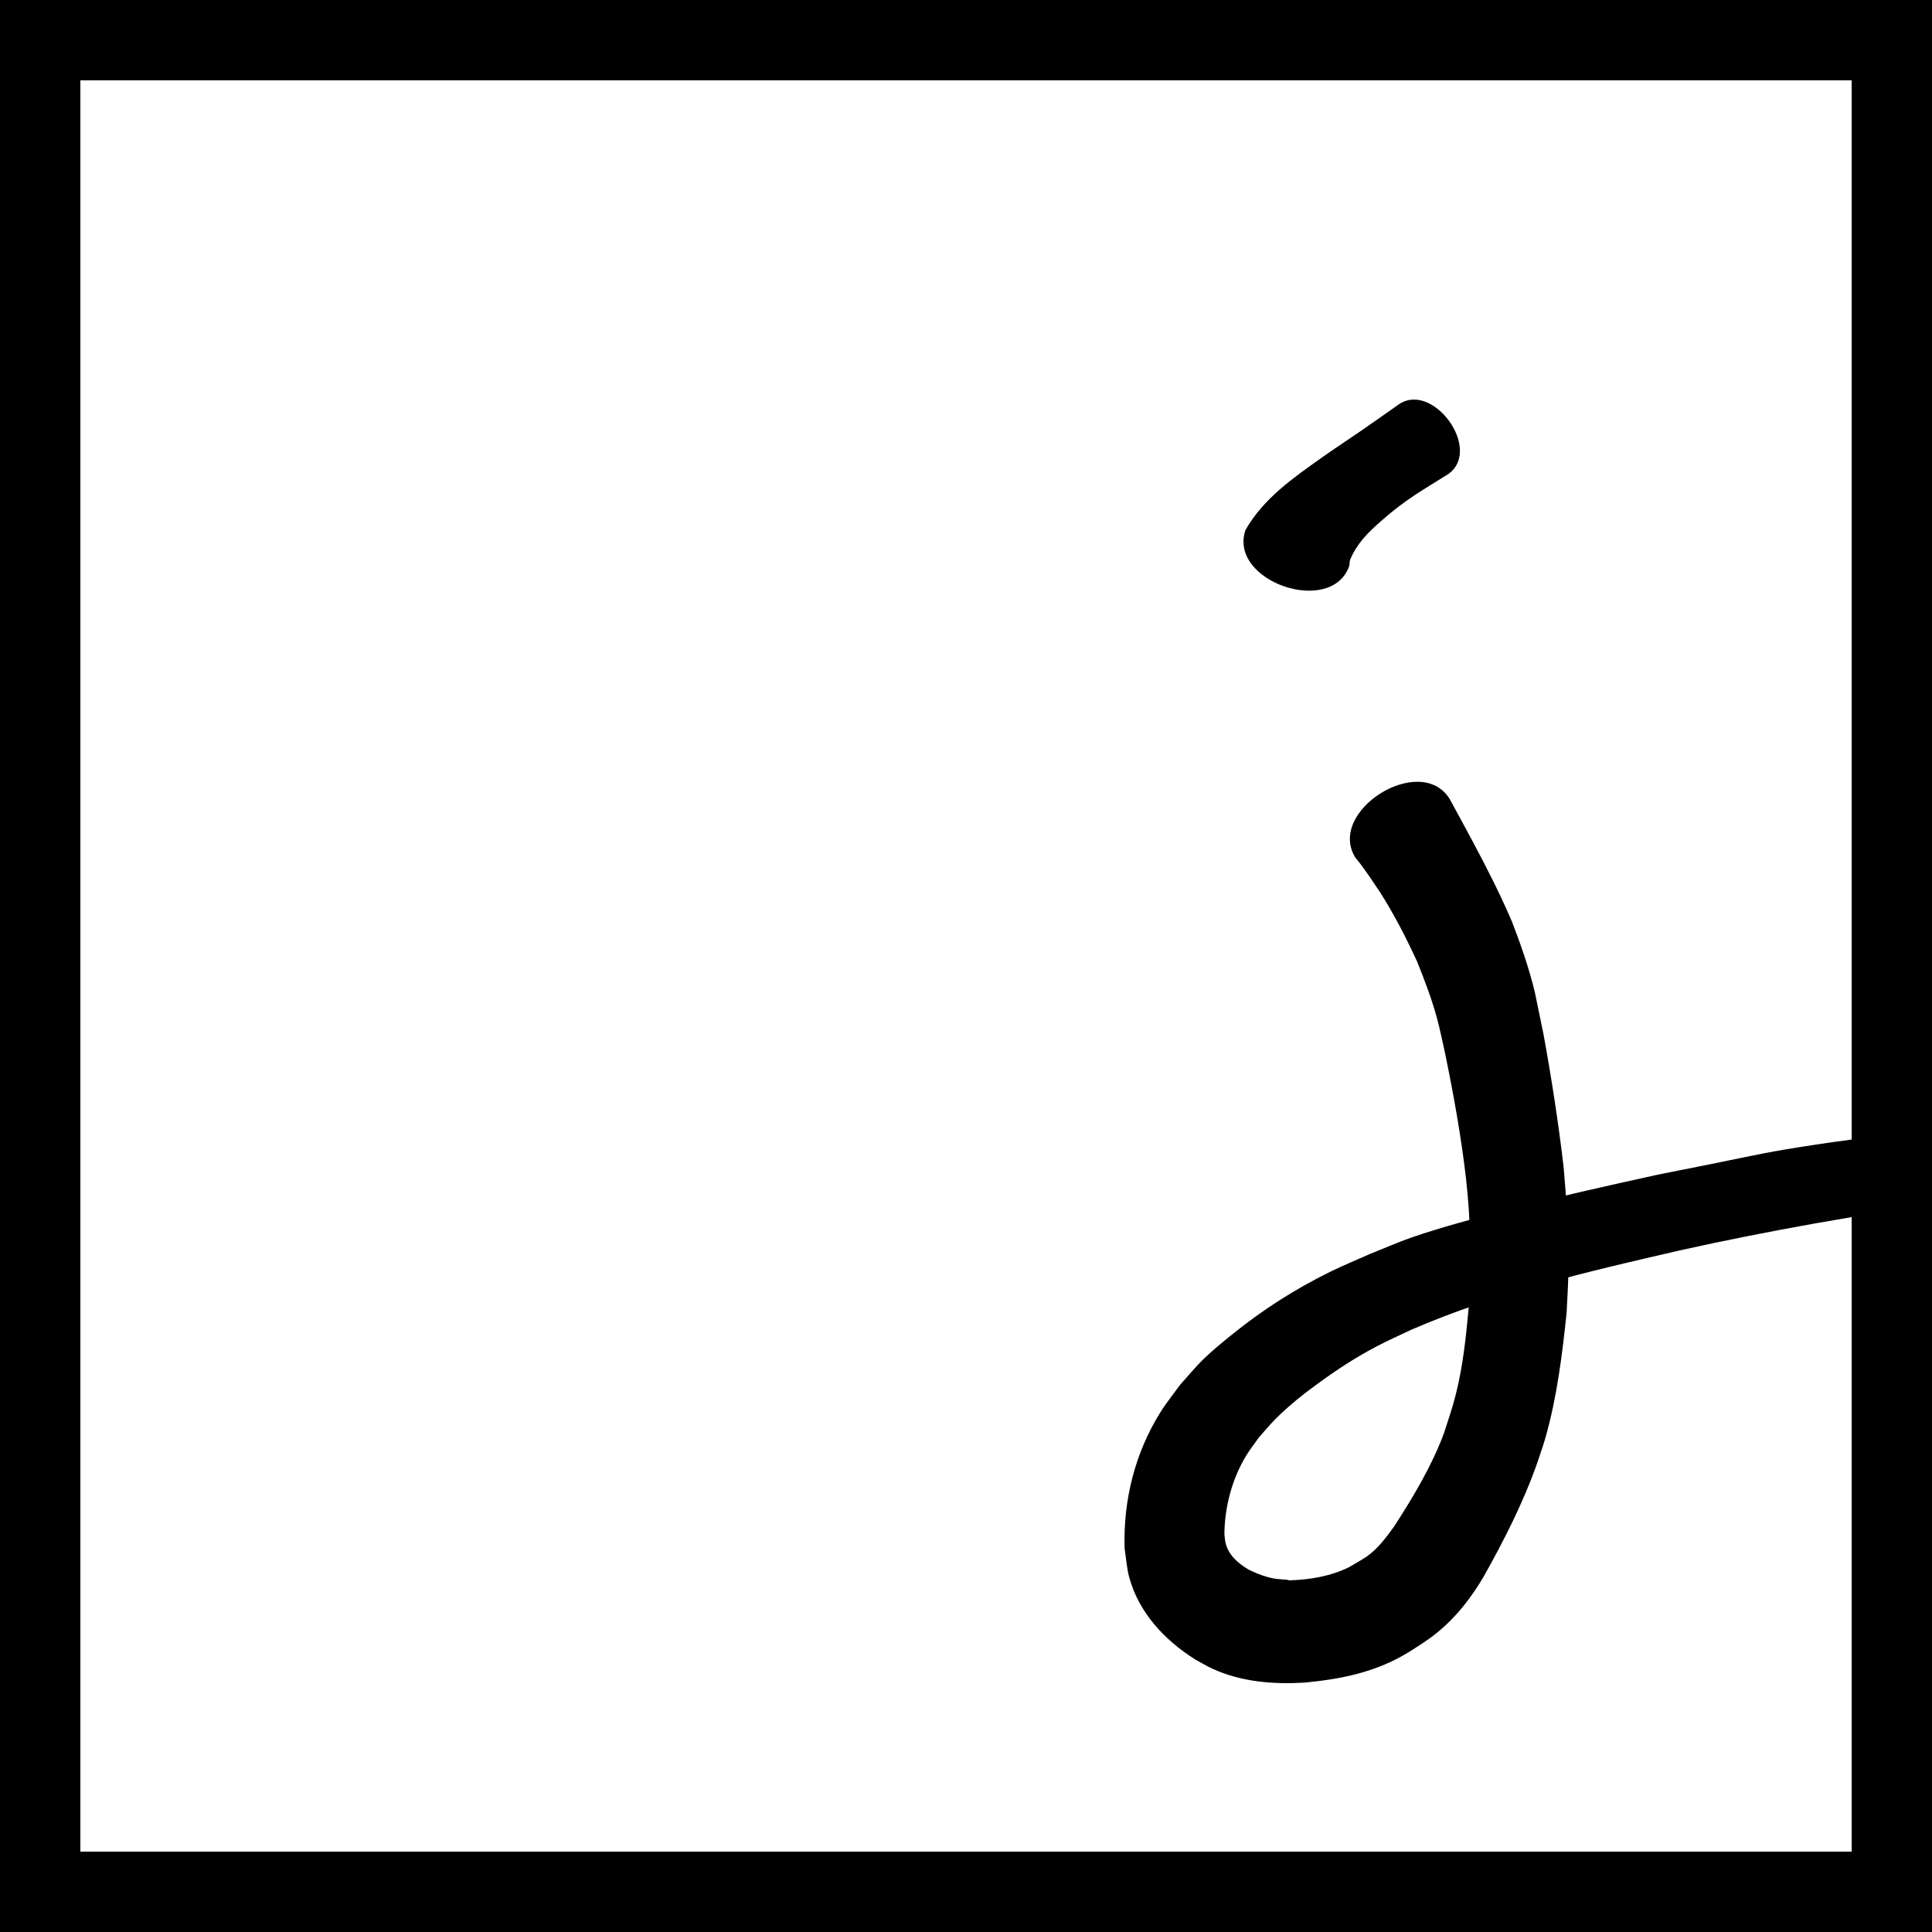
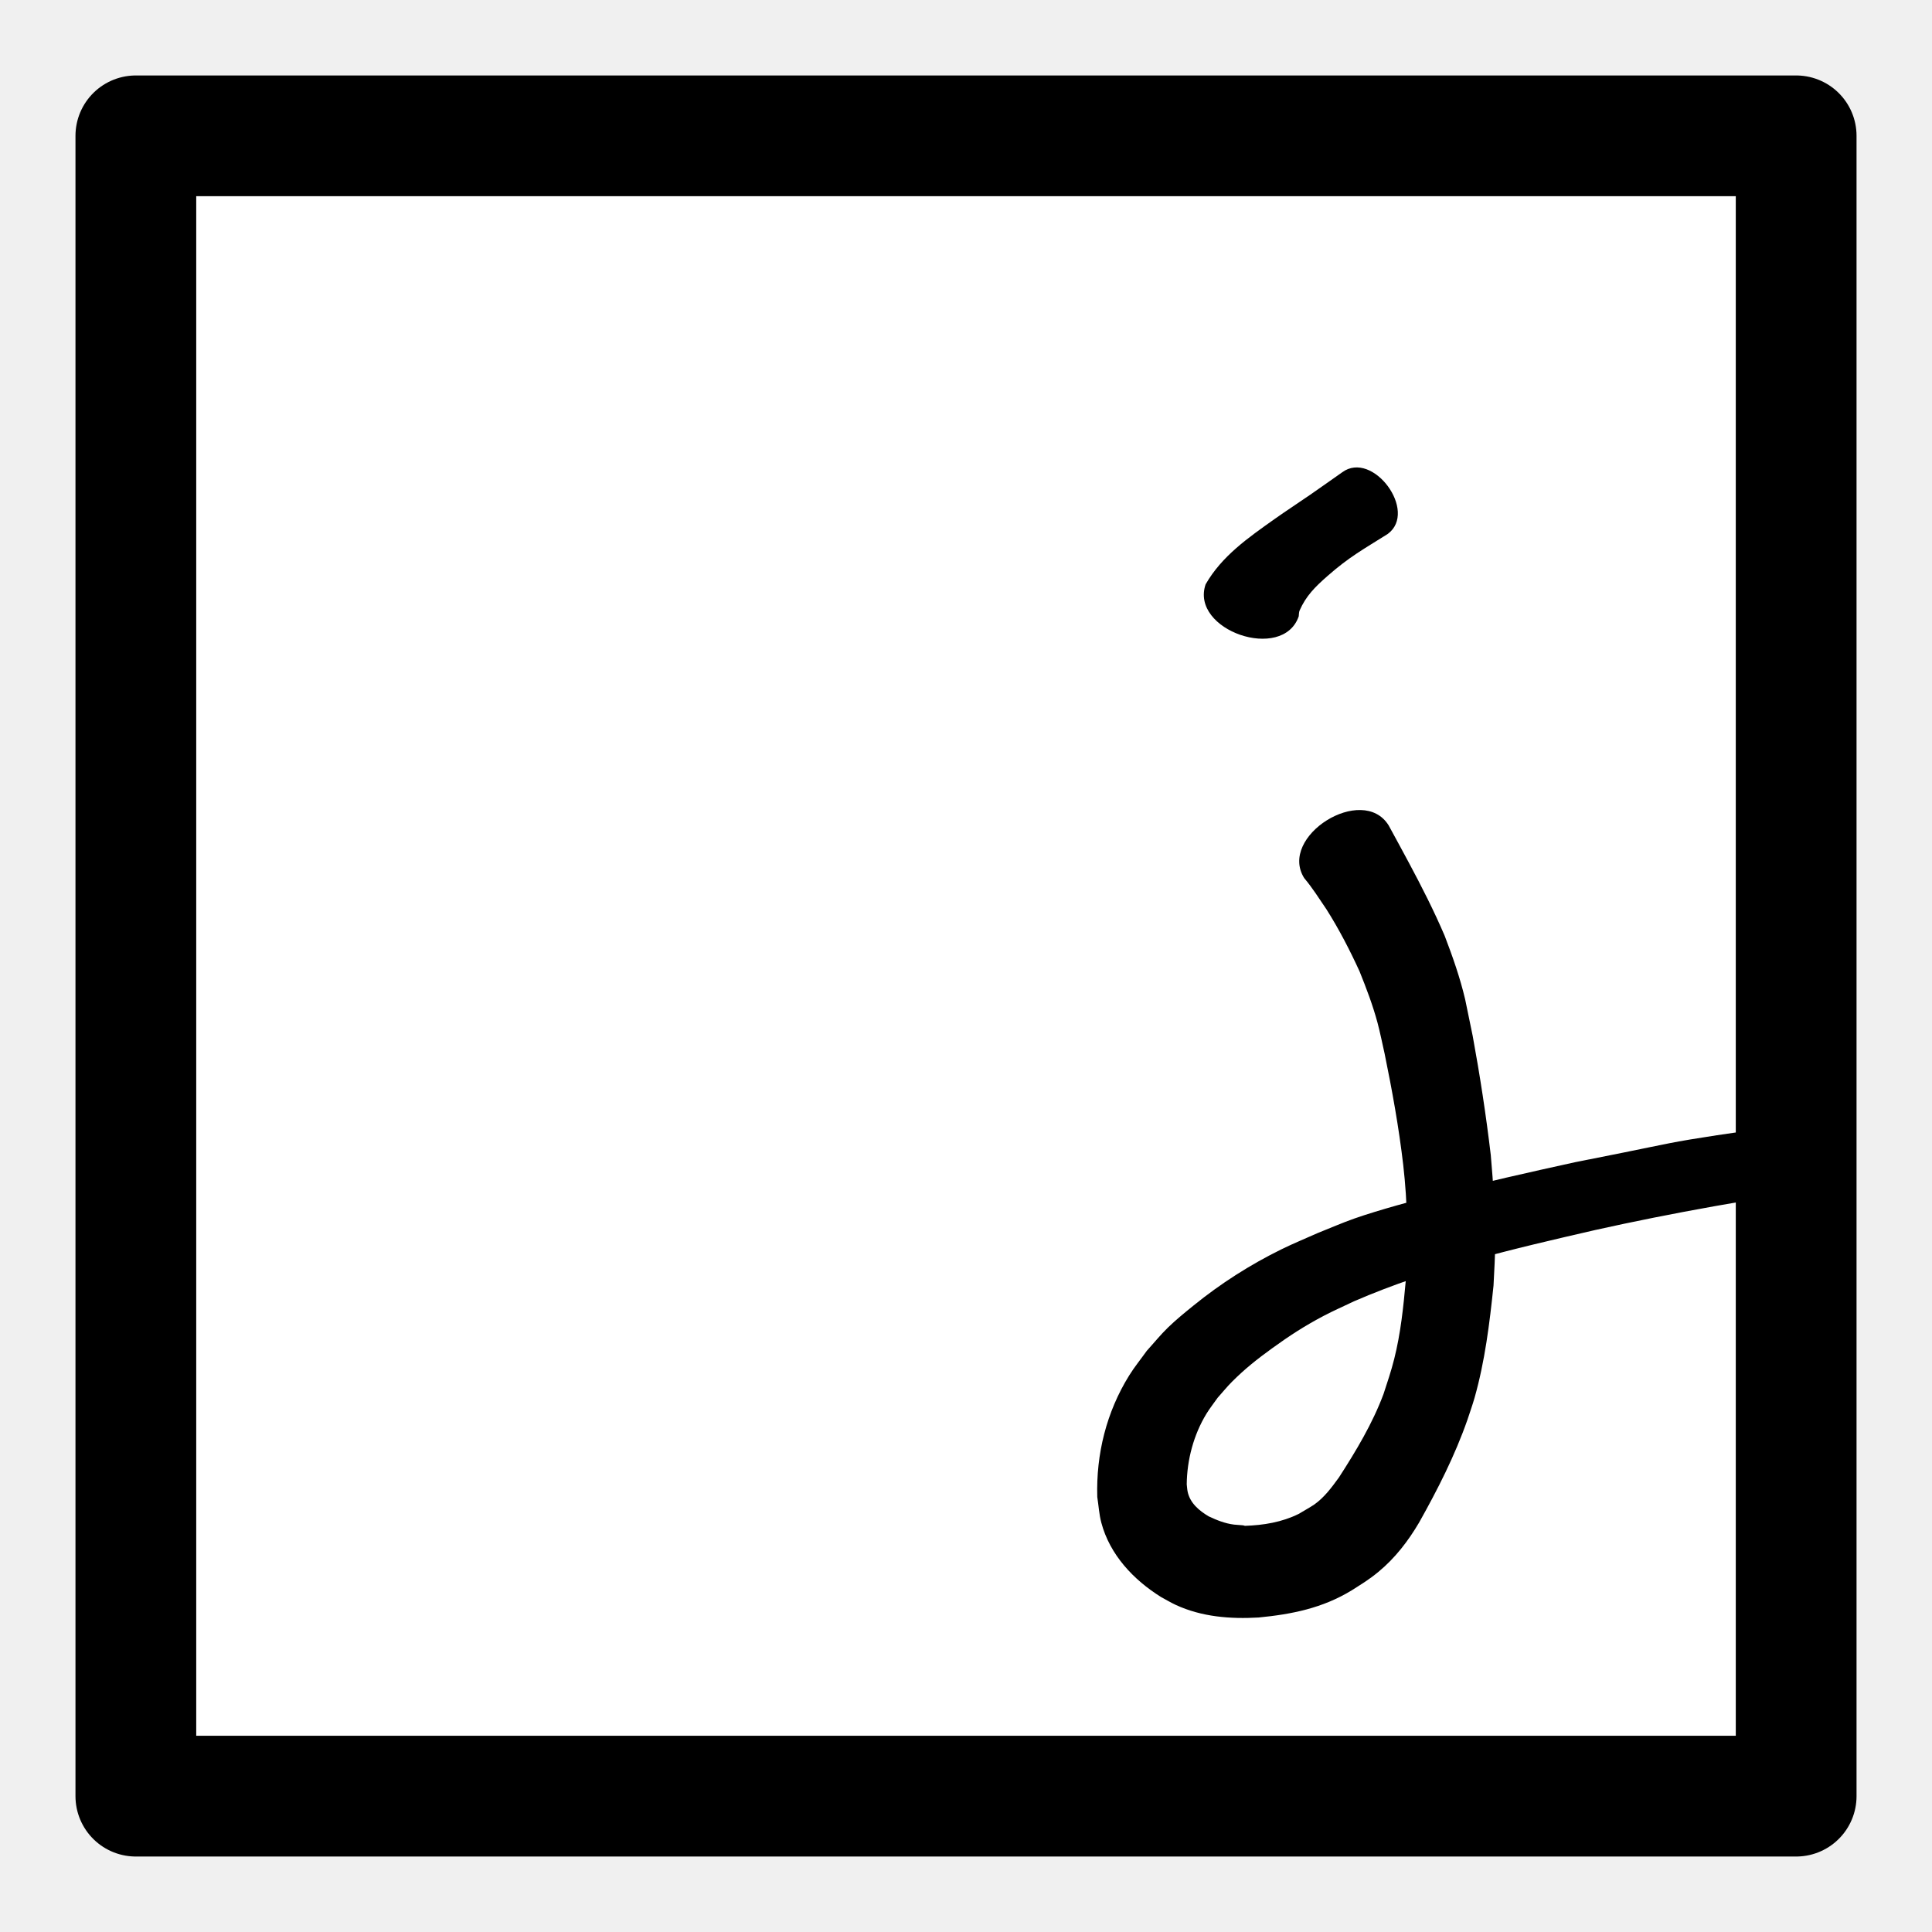
- <svg xmlns="http://www.w3.org/2000/svg" width="172.323" height="172.323" viewBox="0 0 172.323 172.323" id="svg2" version="1.1">
+ <svg xmlns="http://www.w3.org/2000/svg" width="128" height="128" viewBox="0 0 128 128" id="svg2" version="1.1">
  <defs id="defs4">
    <clipPath clipPathUnits="userSpaceOnUse" id="clipPath4425">
      <rect style="color:#000000;clip-rule:nonzero;display:inline;overflow:visible;visibility:visible;opacity:1;isolation:auto;mix-blend-mode:normal;color-interpolation:sRGB;color-interpolation-filters:linearRGB;solid-color:#000000;solid-opacity:1;fill:none;fill-opacity:1;fill-rule:nonzero;stroke:#000000;stroke-width:10;stroke-linecap:round;stroke-linejoin:round;stroke-miterlimit:4;stroke-dasharray:none;stroke-dashoffset:0;stroke-opacity:1;color-rendering:auto;image-rendering:auto;shape-rendering:auto;text-rendering:auto;enable-background:accumulate" id="rect4427" width="172.323" height="172.323" x="-758.309" y="481.617" />
    </clipPath>
  </defs>
-   <g id="layer1" transform="translate(758.3093,-481.6173)">
-     <rect style="color:#000000;clip-rule:nonzero;display:inline;overflow:visible;visibility:visible;opacity:1;isolation:auto;mix-blend-mode:normal;color-interpolation:sRGB;color-interpolation-filters:linearRGB;solid-color:#000000;solid-opacity:1;fill:#ffffff;fill-opacity:1;fill-rule:nonzero;stroke:#000000;stroke-width:14.333;stroke-linecap:round;stroke-linejoin:round;stroke-miterlimit:4;stroke-dasharray:none;stroke-dashoffset:0;stroke-opacity:1;color-rendering:auto;image-rendering:auto;shape-rendering:auto;text-rendering:auto;enable-background:accumulate" id="rect4394" width="172.323" height="172.323" x="-758.309" y="481.617" />
-     <path style="color:#000000;clip-rule:nonzero;display:inline;overflow:visible;visibility:visible;opacity:0.287;isolation:auto;mix-blend-mode:normal;color-interpolation:sRGB;color-interpolation-filters:linearRGB;solid-color:#000000;solid-opacity:1;fill:none;fill-opacity:1;fill-rule:nonzero;stroke:#000000;stroke-width:10;stroke-linecap:round;stroke-linejoin:round;stroke-miterlimit:4;stroke-dasharray:none;stroke-dashoffset:0;stroke-opacity:1;color-rendering:auto;image-rendering:auto;shape-rendering:auto;text-rendering:auto;enable-background:accumulate" d="m -417.121,520.563 c 0,0 2.423,6.865 3.23,13.729 0.808,6.865 1.615,40.38 -6.865,49.667 -8.48,9.287 -22.613,0.808 -12.518,-9.691 10.095,-10.499 9.691,-13.325 26.247,-17.767 16.556,-4.442 33.515,-6.057 33.515,-6.057" id="path4147" />
-     <path style="color:#000000;clip-rule:nonzero;display:inline;overflow:visible;visibility:visible;opacity:0.287;isolation:auto;mix-blend-mode:normal;color-interpolation:sRGB;color-interpolation-filters:linearRGB;solid-color:#000000;solid-opacity:1;fill:none;fill-opacity:1;fill-rule:nonzero;stroke:#000000;stroke-width:10;stroke-linecap:round;stroke-linejoin:round;stroke-miterlimit:4;stroke-dasharray:none;stroke-dashoffset:0;stroke-opacity:1;color-rendering:auto;image-rendering:auto;shape-rendering:auto;text-rendering:auto;enable-background:accumulate" d="m -421.967,494.316 c 0,-4.846 12.518,-9.691 12.518,-9.691" id="path4149" />
-     <path style="color:#000000;clip-rule:nonzero;display:inline;overflow:visible;visibility:visible;opacity:1;isolation:auto;mix-blend-mode:normal;color-interpolation:sRGB;color-interpolation-filters:linearRGB;solid-color:#000000;solid-opacity:1;fill:none;fill-opacity:1;fill-rule:nonzero;stroke:none;stroke-width:10;stroke-linecap:round;stroke-linejoin:round;stroke-miterlimit:4;stroke-dasharray:none;stroke-dashoffset:0;stroke-opacity:1;color-rendering:auto;image-rendering:auto;shape-rendering:auto;text-rendering:auto;enable-background:accumulate" id="path4169" d="m -361.753,480.585 c 7.222,3.563 6.674,3.177 14.105,7.368 3.458,1.95 7.983,4.465 11.185,7.034 2.649,2.126 3.445,3.437 5.486,6.043 0.798,1.037 3.343,4.384 4.229,5.385 0.817,0.923 1.759,1.731 2.573,2.657 1.256,1.43 4.727,5.951 5.687,7.32 1.156,1.65 2.216,3.365 3.324,5.048 2.705,5.269 4.308,7.542 5.497,13.57 1.144,5.795 0.647,9.619 0.323,15.384 -0.409,7.273 -0.191,4.613 -0.974,11.223 -0.102,1.41 0.025,2.855 -0.306,4.23 -1.292,5.368 -6.361,9.363 -10.286,12.845 0,0 -2.115,-2.524 -2.115,-2.524 l 0,0 c 2.186,-1.724 3.8,-2.879 5.746,-4.918 0.796,-0.834 1.643,-1.66 2.2,-2.67 0.985,-1.785 1.391,-5.455 1.692,-7.263 0.13,-1.693 0.202,-3.391 0.39,-5.079 0.222,-1.985 0.699,-3.941 0.84,-5.934 0.341,-4.835 0.058,-9.631 -0.744,-14.41 -0.398,-2.371 -0.817,-4.762 -1.615,-7.03 -0.725,-2.063 -1.949,-3.915 -2.923,-5.872 -1.126,-1.59 -2.202,-3.217 -3.379,-4.77 -3.971,-5.24 -1.976,-2.257 -6.002,-6.811 -0.845,-0.955 -1.6,-1.986 -2.408,-2.972 -3.525,-4.299 -0.943,-1.013 -4.301,-5.378 -1.647,-2.031 -2.797,-3.656 -4.857,-5.33 -3.427,-2.785 -6.942,-4.629 -10.875,-6.706 -4.31,-2.276 -9.702,-4.839 -14.138,-6.983 0,0 1.647,-3.459 1.647,-3.459 z" />
-     <g id="g4429" clip-path="url(#clipPath4425)">
-       <path d="m -629.017,552.863 c 0.672,1.249 1.366,2.485 2.027,3.74 1.273,2.378 2.496,4.78 3.556,7.26 0.792,2.068 1.529,4.167 2.038,6.326 0.034,0.143 0.703,3.409 0.752,3.648 0.721,3.927 1.327,7.873 1.797,11.837 0.241,2.857 0.469,5.728 0.447,8.598 -0.011,1.452 -0.101,2.952 -0.174,4.402 -0.39,3.748 -0.854,7.525 -1.886,11.161 -0.209,0.736 -0.472,1.455 -0.708,2.183 -1.246,3.564 -2.963,6.938 -4.808,10.224 -1.086,1.846 -2.394,3.549 -4.054,4.916 -0.975,0.803 -1.629,1.18 -2.669,1.845 -2.888,1.76 -5.936,2.374 -9.25,2.694 -2.802,0.163 -5.659,-0.058 -8.24,-1.252 -0.501,-0.232 -0.975,-0.521 -1.462,-0.781 -2.744,-1.712 -5.102,-4.204 -5.951,-7.411 -0.22,-0.831 -0.267,-1.698 -0.4,-2.548 -0.126,-4.263 0.914,-8.455 3.175,-12.094 0.532,-0.856 1.172,-1.639 1.758,-2.459 0.702,-0.77 1.357,-1.586 2.105,-2.311 0.801,-0.776 1.669,-1.481 2.535,-2.183 2.71,-2.198 5.631,-4.064 8.764,-5.604 1.178,-0.579 2.395,-1.074 3.593,-1.611 1.223,-0.484 2.427,-1.016 3.668,-1.451 2.411,-0.845 5.93,-1.792 8.387,-2.426 4.499,-1.162 9.03,-2.18 13.568,-3.175 1.589,-0.317 3.179,-0.631 4.768,-0.95 4.408,-0.887 4.862,-1.05 9.317,-1.729 4.525,-0.69 9.072,-1.148 13.628,-1.575 5.45,-0.289 2.727,-0.336 8.15,-0.422 21.952,-0.348 23.85,2.713 -10.039,7.184 -7.581,1 -16.369,2.578 -23.822,4.24 -8.132,1.871 -16.319,3.757 -24.003,7.092 -1.013,0.486 -2.045,0.935 -3.039,1.459 -1.907,1.006 -3.386,1.968 -5.124,3.226 -1.458,1.056 -2.693,2.029 -3.962,3.3 -0.512,0.512 -0.967,1.077 -1.45,1.616 -0.372,0.53 -0.777,1.039 -1.115,1.591 -1.271,2.08 -1.937,4.593 -1.96,7.021 0.03,0.246 0.04,0.495 0.091,0.737 0.237,1.129 1.141,1.884 2.083,2.447 0.809,0.382 1.632,0.713 2.527,0.824 0.293,0.037 0.59,0.038 0.884,0.071 0.071,0.008 0.139,0.035 0.209,0.053 1.85,-0.062 3.67,-0.359 5.345,-1.187 0.204,-0.12 1.279,-0.743 1.538,-0.924 1.018,-0.712 1.75,-1.721 2.473,-2.712 1.7,-2.638 3.33,-5.344 4.432,-8.296 0.395,-1.217 0.752,-2.248 1.064,-3.491 0.64,-2.544 0.912,-5.156 1.147,-7.763 0.252,-3.851 0.187,-7.713 -0.252,-11.552 -0.433,-3.709 -1.098,-7.388 -1.848,-11.044 -0.168,-0.764 -0.494,-2.294 -0.708,-3.088 -0.471,-1.751 -1.117,-3.448 -1.794,-5.127 -0.968,-2.113 -2.041,-4.193 -3.285,-6.157 -0.719,-1.054 -1.397,-2.142 -2.221,-3.119 -2.598,-4.157 5.8,-9.406 8.399,-5.249 z" id="path4225-5" style="color:#000000;clip-rule:nonzero;display:inline;overflow:visible;visibility:visible;opacity:1;isolation:auto;mix-blend-mode:normal;color-interpolation:sRGB;color-interpolation-filters:linearRGB;solid-color:#000000;solid-opacity:1;fill:#000000;fill-opacity:1;fill-rule:nonzero;stroke:none;stroke-width:10;stroke-linecap:round;stroke-linejoin:round;stroke-miterlimit:4;stroke-dasharray:none;stroke-dashoffset:0;stroke-opacity:1;color-rendering:auto;image-rendering:auto;shape-rendering:auto;text-rendering:auto;enable-background:accumulate" />
+   <g id="layer1" transform="translate(762.3093,-485.6173)">
+     <rect style="color:#000000;clip-rule:nonzero;display:inline;overflow:visible;visibility:visible;opacity:1;isolation:auto;mix-blend-mode:normal;color-interpolation:sRGB;color-interpolation-filters:linearRGB;solid-color:#000000;solid-opacity:1;fill:#ffffff;fill-opacity:1;fill-rule:nonzero;stroke:#000000;stroke-width:8;stroke-linecap:round;stroke-linejoin:round;stroke-miterlimit:4;stroke-dasharray:none;stroke-dashoffset:0;stroke-opacity:1;color-rendering:auto;image-rendering:auto;shape-rendering:auto;text-rendering:auto;enable-background:accumulate" id="rect4394" width="110" height="110" x="-753.309" y="494.617" />
+     <path style="color:#000000;clip-rule:nonzero;display:inline;overflow:visible;visibility:visible;opacity:0.287;isolation:auto;mix-blend-mode:normal;color-interpolation:sRGB;color-interpolation-filters:linearRGB;solid-color:#000000;solid-opacity:1;fill:none;fill-opacity:1;fill-rule:nonzero;stroke:#000000;stroke-width:10;stroke-linecap:round;stroke-linejoin:round;stroke-miterlimit:4;stroke-dasharray:none;stroke-dashoffset:0;stroke-opacity:1;color-rendering:auto;image-rendering:auto;shape-rendering:auto;text-rendering:auto;enable-background:accumulate" d="m -569.889,498.871 c 0,0 1.613,4.571 2.151,9.141 0.538,4.571 1.075,26.885 -4.571,33.069 -5.646,6.184 -15.056,0.538 -8.335,-6.453 6.721,-6.99 6.453,-8.872 17.476,-11.83 11.023,-2.957 22.315,-4.033 22.315,-4.033" id="path4147" />
+     <path style="color:#000000;clip-rule:nonzero;display:inline;overflow:visible;visibility:visible;opacity:0.287;isolation:auto;mix-blend-mode:normal;color-interpolation:sRGB;color-interpolation-filters:linearRGB;solid-color:#000000;solid-opacity:1;fill:none;fill-opacity:1;fill-rule:nonzero;stroke:#000000;stroke-width:10;stroke-linecap:round;stroke-linejoin:round;stroke-miterlimit:4;stroke-dasharray:none;stroke-dashoffset:0;stroke-opacity:1;color-rendering:auto;image-rendering:auto;shape-rendering:auto;text-rendering:auto;enable-background:accumulate" d="m -573.115,481.396 c 0,-3.226 8.335,-6.453 8.335,-6.453" id="path4149" />
+     <path style="color:#000000;clip-rule:nonzero;display:inline;overflow:visible;visibility:visible;opacity:1;isolation:auto;mix-blend-mode:normal;color-interpolation:sRGB;color-interpolation-filters:linearRGB;solid-color:#000000;solid-opacity:1;fill:none;fill-opacity:1;fill-rule:nonzero;stroke:none;stroke-width:10;stroke-linecap:round;stroke-linejoin:round;stroke-miterlimit:4;stroke-dasharray:none;stroke-dashoffset:0;stroke-opacity:1;color-rendering:auto;image-rendering:auto;shape-rendering:auto;text-rendering:auto;enable-background:accumulate" id="path4169" d="m -533.023,472.254 c 4.808,2.373 4.444,2.115 9.391,4.906 2.303,1.299 5.315,2.973 7.447,4.683 1.764,1.415 2.294,2.289 3.653,4.024 0.531,0.691 2.226,2.919 2.816,3.585 0.544,0.615 1.171,1.153 1.713,1.769 0.836,0.952 3.147,3.962 3.786,4.874 0.77,1.099 1.475,2.241 2.213,3.361 1.801,3.508 2.868,5.022 3.66,9.035 0.762,3.858 0.431,6.405 0.215,10.243 -0.272,4.843 -0.127,3.071 -0.648,7.472 -0.068,0.939 0.017,1.901 -0.204,2.816 -0.86,3.574 -4.236,6.234 -6.849,8.553 0,0 -1.408,-1.68 -1.408,-1.68 l 0,0 c 1.455,-1.148 2.53,-1.917 3.826,-3.275 0.53,-0.555 1.094,-1.105 1.465,-1.778 0.656,-1.188 0.926,-3.632 1.127,-4.836 0.087,-1.127 0.134,-2.258 0.26,-3.382 0.148,-1.322 0.466,-2.624 0.559,-3.951 0.227,-3.219 0.038,-6.413 -0.496,-9.594 -0.265,-1.579 -0.544,-3.171 -1.075,-4.681 -0.483,-1.373 -1.298,-2.607 -1.946,-3.91 -0.75,-1.059 -1.466,-2.142 -2.25,-3.176 -2.644,-3.489 -1.315,-1.503 -3.996,-4.535 -0.562,-0.636 -1.065,-1.322 -1.603,-1.979 -2.347,-2.863 -0.628,-0.674 -2.864,-3.581 -1.097,-1.352 -1.862,-2.434 -3.234,-3.549 -2.282,-1.854 -4.622,-3.082 -7.241,-4.465 -2.87,-1.515 -6.46,-3.222 -9.413,-4.649 0,0 1.097,-2.303 1.097,-2.303 z" />
+     <g id="g4153">
+       <g transform="matrix(0.6658183,0,0,0.6658183,-251.5022,172.1855)" clip-path="url(#clipPath4425)" id="g4429">
+         <path style="color:#000000;clip-rule:nonzero;display:inline;overflow:visible;visibility:visible;opacity:1;isolation:auto;mix-blend-mode:normal;color-interpolation:sRGB;color-interpolation-filters:linearRGB;solid-color:#000000;solid-opacity:1;fill:#000000;fill-opacity:1;fill-rule:nonzero;stroke:none;stroke-width:10;stroke-linecap:round;stroke-linejoin:round;stroke-miterlimit:4;stroke-dasharray:none;stroke-dashoffset:0;stroke-opacity:1;color-rendering:auto;image-rendering:auto;shape-rendering:auto;text-rendering:auto;enable-background:accumulate" id="path4225-5" d="m -629.017,552.863 c 0.672,1.249 1.366,2.485 2.027,3.74 1.273,2.378 2.496,4.78 3.556,7.26 0.792,2.068 1.529,4.167 2.038,6.326 0.034,0.143 0.703,3.409 0.752,3.648 0.721,3.927 1.327,7.873 1.797,11.837 0.241,2.857 0.469,5.728 0.447,8.598 -0.011,1.452 -0.101,2.952 -0.174,4.402 -0.39,3.748 -0.854,7.525 -1.886,11.161 -0.209,0.736 -0.472,1.455 -0.708,2.183 -1.246,3.564 -2.963,6.938 -4.808,10.224 -1.086,1.846 -2.394,3.549 -4.054,4.916 -0.975,0.803 -1.629,1.18 -2.669,1.845 -2.888,1.76 -5.936,2.374 -9.25,2.694 -2.802,0.163 -5.659,-0.058 -8.24,-1.252 -0.501,-0.232 -0.975,-0.521 -1.462,-0.781 -2.744,-1.712 -5.102,-4.204 -5.951,-7.411 -0.22,-0.831 -0.267,-1.698 -0.4,-2.548 -0.126,-4.263 0.914,-8.455 3.175,-12.094 0.532,-0.856 1.172,-1.639 1.758,-2.459 0.702,-0.77 1.357,-1.586 2.105,-2.311 0.801,-0.776 1.669,-1.481 2.535,-2.183 2.71,-2.198 5.631,-4.064 8.764,-5.604 1.178,-0.579 2.395,-1.074 3.593,-1.611 1.223,-0.484 2.427,-1.016 3.668,-1.451 2.411,-0.845 5.93,-1.792 8.387,-2.426 4.499,-1.162 9.03,-2.18 13.568,-3.175 1.589,-0.317 3.179,-0.631 4.768,-0.95 4.408,-0.887 4.862,-1.05 9.317,-1.729 4.525,-0.69 9.072,-1.148 13.628,-1.575 5.45,-0.289 2.727,-0.336 8.15,-0.422 21.952,-0.348 23.85,2.713 -10.039,7.184 -7.581,1 -16.369,2.578 -23.822,4.24 -8.132,1.871 -16.319,3.757 -24.003,7.092 -1.013,0.486 -2.045,0.935 -3.039,1.459 -1.907,1.006 -3.386,1.968 -5.124,3.226 -1.458,1.056 -2.693,2.029 -3.962,3.3 -0.512,0.512 -0.967,1.077 -1.45,1.616 -0.372,0.53 -0.777,1.039 -1.115,1.591 -1.271,2.08 -1.937,4.593 -1.96,7.021 0.03,0.246 0.04,0.495 0.091,0.737 0.237,1.129 1.141,1.884 2.083,2.447 0.809,0.382 1.632,0.713 2.527,0.824 0.293,0.037 0.59,0.038 0.884,0.071 0.071,0.008 0.139,0.035 0.209,0.053 1.85,-0.062 3.67,-0.359 5.345,-1.187 0.204,-0.12 1.279,-0.743 1.538,-0.924 1.018,-0.712 1.75,-1.721 2.473,-2.712 1.7,-2.638 3.33,-5.344 4.432,-8.296 0.395,-1.217 0.752,-2.248 1.064,-3.491 0.64,-2.544 0.912,-5.156 1.147,-7.763 0.252,-3.851 0.187,-7.713 -0.252,-11.552 -0.433,-3.709 -1.098,-7.388 -1.848,-11.044 -0.168,-0.764 -0.494,-2.294 -0.708,-3.088 -0.471,-1.751 -1.117,-3.448 -1.794,-5.127 -0.968,-2.113 -2.041,-4.193 -3.285,-6.157 -0.719,-1.054 -1.397,-2.142 -2.221,-3.119 -2.598,-4.157 5.8,-9.406 8.399,-5.249 z" />
+       </g>
+       <path d="m -682.432,524.327 c 1.077,-1.879 2.834,-3.092 4.561,-4.318 0.78,-0.553 1.583,-1.072 2.369,-1.616 0.709,-0.49 1.411,-0.99 2.116,-1.484 2.021,-1.495 5.041,2.588 3.02,4.083 l 0,0 c -1.625,1.023 -2.549,1.516 -4.004,2.796 -0.821,0.722 -1.413,1.313 -1.837,2.275 -0.052,0.119 -0.039,0.257 -0.058,0.386 -1.05,3.053 -7.218,0.931 -6.168,-2.122 z" id="path4245-3" style="color:#000000;clip-rule:nonzero;display:inline;overflow:visible;visibility:visible;opacity:1;isolation:auto;mix-blend-mode:normal;color-interpolation:sRGB;color-interpolation-filters:linearRGB;solid-color:#000000;solid-opacity:1;fill:#000000;fill-opacity:1;fill-rule:nonzero;stroke:none;stroke-width:10;stroke-linecap:round;stroke-linejoin:round;stroke-miterlimit:4;stroke-dasharray:none;stroke-dashoffset:0;stroke-opacity:1;color-rendering:auto;image-rendering:auto;shape-rendering:auto;text-rendering:auto;enable-background:accumulate" />
    </g>
-     <path style="color:#000000;clip-rule:nonzero;display:inline;overflow:visible;visibility:visible;opacity:1;isolation:auto;mix-blend-mode:normal;color-interpolation:sRGB;color-interpolation-filters:linearRGB;solid-color:#000000;solid-opacity:1;fill:#000000;fill-opacity:1;fill-rule:nonzero;stroke:none;stroke-width:10;stroke-linecap:round;stroke-linejoin:round;stroke-miterlimit:4;stroke-dasharray:none;stroke-dashoffset:0;stroke-opacity:1;color-rendering:auto;image-rendering:auto;shape-rendering:auto;text-rendering:auto;enable-background:accumulate" id="path4245-3" d="m -647.218,528.885 c 1.617,-2.823 4.256,-4.645 6.851,-6.485 1.171,-0.831 2.377,-1.611 3.558,-2.427 1.065,-0.736 2.119,-1.486 3.179,-2.229 3.035,-2.245 7.571,3.887 4.536,6.132 l 0,0 c -2.441,1.537 -3.829,2.277 -6.014,4.2 -1.233,1.085 -2.123,1.972 -2.759,3.416 -0.079,0.179 -0.058,0.386 -0.087,0.58 -1.577,4.585 -10.842,1.399 -9.264,-3.187 z" />
-     <path style="color:#000000;clip-rule:nonzero;display:inline;overflow:visible;visibility:visible;opacity:1;isolation:auto;mix-blend-mode:normal;color-interpolation:sRGB;color-interpolation-filters:linearRGB;solid-color:#000000;solid-opacity:1;fill:#000000;fill-opacity:1;fill-rule:nonzero;stroke:none;stroke-width:10;stroke-linecap:round;stroke-linejoin:round;stroke-miterlimit:4;stroke-dasharray:none;stroke-dashoffset:0;stroke-opacity:1;color-rendering:auto;image-rendering:auto;shape-rendering:auto;text-rendering:auto;enable-background:accumulate" id="path4343" d="m -412.438,522.514 c -0.013,0.054 -0.041,0.108 -0.039,0.163 0.034,0.812 0.134,1.619 0.189,2.429 0.101,1.482 0.167,2.966 0.245,4.449 0.135,3.596 0.29,7.19 0.458,10.784 0.245,4.377 0.466,8.756 0.657,13.136 0.229,4.134 0.33,8.275 0.374,12.415 -0.037,2.638 0.066,5.279 0.005,7.917 -0.031,1.325 -0.108,2.493 -0.184,3.813 -0.261,2.795 -0.779,5.584 -1.828,8.198 -0.187,0.465 -0.409,0.914 -0.614,1.371 -0.791,1.582 -1.794,3.212 -2.993,4.524 -0.256,0.28 -0.537,0.534 -0.806,0.802 -2.078,1.813 -4.707,2.282 -7.361,2.521 -2.757,0.143 -5.563,-0.257 -8.012,-1.598 -0.517,-0.283 -0.995,-0.634 -1.493,-0.95 -2.041,-1.488 -3.772,-3.426 -4.942,-5.675 -0.238,-0.457 -0.428,-0.938 -0.642,-1.407 -0.59,-1.739 -1.092,-3.554 -1.179,-5.4 -0.053,-1.121 0.022,-1.507 0.126,-2.609 0.399,-2.99 1.818,-5.199 3.608,-7.541 2.133,-2.47 4.701,-4.566 7.435,-6.342 0.633,-0.411 1.289,-0.787 1.934,-1.18 4.709,-2.687 9.715,-4.831 14.743,-6.844 5.231,-2.091 10.464,-4.217 15.86,-5.857 1.311,-0.398 2.637,-0.748 3.955,-1.121 7.224,-2.073 14.446,-4.187 21.76,-5.929 1.635,-0.39 3.279,-0.743 4.919,-1.114 4.618,-0.929 9.231,-1.861 13.823,-2.911 3.548,-0.873 5.31,6.295 1.763,7.167 l 0,0 c -1.361,0.16 -2.727,0.282 -4.083,0.479 -3.886,0.566 -5.637,0.998 -9.504,1.809 -4.668,1.122 -4.748,1.094 -9.339,2.387 -1.919,0.541 -6.786,1.99 -8.724,2.6 -1.382,0.435 -2.75,0.914 -4.132,1.347 -1.268,0.397 -2.546,0.763 -3.819,1.145 -6.383,2.165 -12.693,4.544 -18.843,7.311 -4.518,2.049 -9.154,3.917 -13.315,6.656 -2.038,1.37 -4.426,2.964 -6.118,4.755 -0.254,0.269 -0.474,0.568 -0.71,0.852 -0.722,1.057 -1.492,2.146 -1.753,3.421 -0.226,1.109 -0.107,2.223 0.256,3.296 0.501,1.231 1.255,2.324 2.355,3.095 0.481,0.317 0.956,0.524 1.519,0.665 0.185,0.046 0.383,0.041 0.562,0.109 0.05,0.019 -0.205,0.039 -0.152,0.045 0.235,0.027 0.473,0.012 0.709,0.018 0.054,-0.003 1.058,-0.056 1.22,-0.083 0.189,-0.032 0.371,-0.102 0.56,-0.137 0.062,-0.011 0.136,-0.033 0.19,1.3e-4 0.234,0.143 -0.284,0.098 0.077,0.107 0.623,-0.205 1.685,-1.802 2.091,-2.338 1.166,-2.01 1.626,-4.047 1.97,-6.334 0.401,-3.645 0.368,-7.309 0.31,-10.972 -0.023,-4.034 -0.039,-8.069 -0.197,-12.101 -0.216,-4.331 -0.354,-8.668 -0.797,-12.985 -0.29,-3.552 -0.478,-7.109 -0.76,-10.661 -0.215,-2.154 -0.337,-4.334 -1.147,-6.367 -0.659,-4.859 9.158,-6.191 9.817,-1.331 z" />
-     <path style="color:#000000;clip-rule:nonzero;display:inline;overflow:visible;visibility:visible;opacity:1;isolation:auto;mix-blend-mode:normal;color-interpolation:sRGB;color-interpolation-filters:linearRGB;solid-color:#000000;solid-opacity:1;fill:#000000;fill-opacity:1;fill-rule:nonzero;stroke:none;stroke-width:10;stroke-linecap:round;stroke-linejoin:round;stroke-miterlimit:4;stroke-dasharray:none;stroke-dashoffset:0;stroke-opacity:1;color-rendering:auto;image-rendering:auto;shape-rendering:auto;text-rendering:auto;enable-background:accumulate" id="path4343-9" d="m -319.035,643.609 c -0.013,0.054 -0.041,0.108 -0.039,0.163 0.034,0.812 0.134,1.619 0.189,2.429 0.101,1.482 0.167,2.966 0.245,4.449 0.135,3.596 0.29,7.19 0.458,10.784 0.245,4.377 0.466,8.756 0.657,13.136 0.229,4.134 0.33,8.275 0.374,12.415 -0.037,2.638 0.066,5.279 0.005,7.917 -0.031,1.325 -0.108,2.493 -0.184,3.813 -0.261,2.795 -0.779,5.584 -1.828,8.198 -0.187,0.465 -0.409,0.914 -0.614,1.371 -0.791,1.582 -1.794,3.212 -2.993,4.524 -0.256,0.28 -0.537,0.534 -0.806,0.802 -2.078,1.813 -4.707,2.282 -7.361,2.521 -2.757,0.143 -5.563,-0.257 -8.012,-1.598 -0.517,-0.283 -0.995,-0.634 -1.493,-0.95 -2.041,-1.488 -3.772,-3.426 -4.942,-5.675 -0.238,-0.457 -0.428,-0.938 -0.642,-1.407 -0.59,-1.739 -1.092,-3.554 -1.179,-5.4 -0.053,-1.121 0.022,-1.507 0.126,-2.609 0.399,-2.99 1.818,-5.199 3.608,-7.541 2.133,-2.47 4.701,-4.566 7.435,-6.342 0.633,-0.411 1.289,-0.787 1.934,-1.18 4.709,-2.687 9.715,-4.831 14.743,-6.844 5.231,-2.091 10.464,-4.217 15.86,-5.857 1.311,-0.398 2.637,-0.748 3.955,-1.121 7.224,-2.073 14.5,-3.748 21.76,-5.701 3.78,-1.017 8.258,-1.582 10.637,-1.791 21.091,-1.853 13.884,3.289 -3.72,6.993 -4.668,1.122 -4.748,1.094 -9.339,2.387 -1.919,0.541 -6.786,1.99 -8.724,2.6 -1.382,0.435 -2.75,0.914 -4.132,1.347 -1.268,0.397 -2.546,0.763 -3.819,1.145 -6.383,2.165 -12.693,4.544 -18.843,7.311 -4.518,2.049 -9.154,3.917 -13.315,6.656 -2.038,1.37 -4.426,2.964 -6.118,4.755 -0.254,0.269 -0.474,0.568 -0.71,0.852 -0.722,1.057 -1.492,2.146 -1.753,3.421 -0.226,1.109 -0.107,2.223 0.256,3.296 0.501,1.231 1.255,2.324 2.355,3.095 0.481,0.317 0.956,0.524 1.519,0.665 0.185,0.046 0.383,0.041 0.562,0.109 0.05,0.019 -0.205,0.039 -0.152,0.045 0.235,0.027 0.473,0.012 0.709,0.018 0.054,-0.003 1.058,-0.056 1.22,-0.083 0.189,-0.032 0.371,-0.102 0.56,-0.137 0.062,-0.011 0.136,-0.033 0.19,1.3e-4 0.234,0.143 -0.284,0.098 0.077,0.107 0.623,-0.205 1.685,-1.802 2.091,-2.338 1.166,-2.01 1.626,-4.047 1.97,-6.334 0.401,-3.645 0.368,-7.309 0.31,-10.972 -0.023,-4.034 -0.039,-8.069 -0.197,-12.101 -0.216,-4.331 -0.354,-8.668 -0.797,-12.985 -0.29,-3.552 -0.478,-7.109 -0.76,-10.661 -0.215,-2.154 -0.337,-4.334 -1.147,-6.367 -0.659,-4.859 9.158,-6.191 9.817,-1.331 z" />
-     <path style="color:#000000;clip-rule:nonzero;display:inline;overflow:visible;visibility:visible;opacity:1;isolation:auto;mix-blend-mode:normal;color-interpolation:sRGB;color-interpolation-filters:linearRGB;solid-color:#000000;solid-opacity:1;fill:#000000;fill-opacity:1;fill-rule:nonzero;stroke:none;stroke-width:10;stroke-linecap:round;stroke-linejoin:round;stroke-miterlimit:4;stroke-dasharray:none;stroke-dashoffset:0;stroke-opacity:1;color-rendering:auto;image-rendering:auto;shape-rendering:auto;text-rendering:auto;enable-background:accumulate" id="path4245-3-7" d="m -331.631,623.123 c 1.617,-2.823 4.256,-4.645 6.851,-6.485 1.171,-0.831 2.377,-1.611 3.558,-2.427 1.065,-0.736 2.119,-1.486 3.179,-2.229 3.035,-2.245 7.571,3.887 4.536,6.132 l 0,0 c -2.441,1.537 -3.829,2.277 -6.014,4.2 -1.233,1.085 -2.123,1.972 -2.759,3.416 -0.079,0.179 -0.058,0.386 -0.087,0.58 -1.577,4.585 -10.842,1.399 -9.264,-3.187 z" />
+     <path style="color:#000000;clip-rule:nonzero;display:inline;overflow:visible;visibility:visible;opacity:1;isolation:auto;mix-blend-mode:normal;color-interpolation:sRGB;color-interpolation-filters:linearRGB;solid-color:#000000;solid-opacity:1;fill:#000000;fill-opacity:1;fill-rule:nonzero;stroke:none;stroke-width:10;stroke-linecap:round;stroke-linejoin:round;stroke-miterlimit:4;stroke-dasharray:none;stroke-dashoffset:0;stroke-opacity:1;color-rendering:auto;image-rendering:auto;shape-rendering:auto;text-rendering:auto;enable-background:accumulate" id="path4343" d="m -566.77,500.17 c -0.009,0.036 -0.027,0.072 -0.026,0.109 0.022,0.54 0.089,1.078 0.126,1.618 0.067,0.987 0.111,1.975 0.163,2.962 0.09,2.394 0.193,4.787 0.305,7.18 0.163,2.914 0.31,5.83 0.437,8.746 0.153,2.753 0.22,5.51 0.249,8.266 -0.025,1.757 0.044,3.515 0.003,5.271 -0.02,0.882 -0.072,1.66 -0.122,2.539 -0.174,1.861 -0.519,3.718 -1.217,5.459 -0.124,0.309 -0.272,0.609 -0.409,0.913 -0.527,1.053 -1.194,2.138 -1.993,3.012 -0.17,0.186 -0.358,0.356 -0.537,0.534 -1.384,1.207 -3.134,1.519 -4.901,1.678 -1.836,0.095 -3.704,-0.171 -5.335,-1.064 -0.345,-0.189 -0.663,-0.422 -0.994,-0.633 -1.359,-0.99 -2.512,-2.281 -3.29,-3.779 -0.158,-0.305 -0.285,-0.624 -0.427,-0.937 -0.393,-1.158 -0.727,-2.366 -0.785,-3.595 -0.035,-0.747 0.015,-1.004 0.084,-1.737 0.266,-1.991 1.21,-3.462 2.402,-5.021 1.42,-1.645 3.13,-3.04 4.951,-4.223 0.422,-0.274 0.858,-0.524 1.288,-0.786 3.135,-1.789 6.468,-3.217 9.816,-4.557 3.483,-1.392 6.967,-2.808 10.56,-3.9 0.873,-0.265 1.756,-0.498 2.634,-0.747 4.81,-1.38 9.619,-2.788 14.488,-3.948 1.089,-0.259 2.183,-0.494 3.275,-0.742 3.075,-0.618 6.146,-1.239 9.203,-1.938 2.362,-0.581 3.536,4.191 1.174,4.772 l 0,0 c -0.906,0.106 -1.816,0.188 -2.719,0.319 -2.588,0.377 -3.753,0.664 -6.328,1.205 -3.108,0.747 -3.162,0.728 -6.218,1.59 -1.278,0.36 -4.518,1.325 -5.809,1.731 -0.92,0.29 -1.831,0.609 -2.751,0.897 -0.844,0.265 -1.695,0.508 -2.543,0.762 -4.25,1.441 -8.451,3.026 -12.546,4.868 -3.008,1.364 -6.095,2.608 -8.866,4.432 -1.357,0.912 -2.947,1.974 -4.074,3.166 -0.169,0.179 -0.315,0.378 -0.473,0.568 -0.481,0.704 -0.993,1.429 -1.167,2.278 -0.15,0.738 -0.071,1.48 0.171,2.195 0.333,0.819 0.835,1.548 1.568,2.06 0.32,0.211 0.637,0.349 1.012,0.442 0.123,0.031 0.255,0.028 0.374,0.072 0.033,0.012 -0.137,0.026 -0.101,0.03 0.156,0.018 0.315,0.008 0.472,0.012 0.036,-0.002 0.704,-0.037 0.812,-0.055 0.126,-0.021 0.247,-0.068 0.373,-0.091 0.042,-0.008 0.09,-0.022 0.127,9e-5 0.156,0.095 -0.189,0.065 0.051,0.071 0.415,-0.136 1.122,-1.2 1.392,-1.557 0.776,-1.339 1.083,-2.694 1.311,-4.217 0.267,-2.427 0.245,-4.867 0.206,-7.305 -0.015,-2.686 -0.026,-5.372 -0.131,-8.057 -0.144,-2.884 -0.235,-5.771 -0.531,-8.645 -0.193,-2.365 -0.318,-4.733 -0.506,-7.098 -0.143,-1.434 -0.224,-2.886 -0.764,-4.239 -0.439,-3.235 6.098,-4.122 6.537,-0.887 z" />
+     <path style="color:#000000;clip-rule:nonzero;display:inline;overflow:visible;visibility:visible;opacity:1;isolation:auto;mix-blend-mode:normal;color-interpolation:sRGB;color-interpolation-filters:linearRGB;solid-color:#000000;solid-opacity:1;fill:#000000;fill-opacity:1;fill-rule:nonzero;stroke:none;stroke-width:10;stroke-linecap:round;stroke-linejoin:round;stroke-miterlimit:4;stroke-dasharray:none;stroke-dashoffset:0;stroke-opacity:1;color-rendering:auto;image-rendering:auto;shape-rendering:auto;text-rendering:auto;enable-background:accumulate" id="path4343-9" d="m -504.581,580.798 c -0.009,0.036 -0.027,0.072 -0.026,0.109 0.022,0.54 0.089,1.078 0.126,1.618 0.067,0.987 0.111,1.975 0.163,2.962 0.09,2.394 0.193,4.787 0.305,7.18 0.163,2.914 0.31,5.83 0.437,8.746 0.153,2.753 0.22,5.51 0.249,8.266 -0.025,1.757 0.044,3.515 0.003,5.271 -0.02,0.882 -0.072,1.66 -0.122,2.539 -0.174,1.861 -0.519,3.718 -1.217,5.459 -0.124,0.309 -0.272,0.609 -0.409,0.913 -0.527,1.053 -1.194,2.138 -1.993,3.012 -0.17,0.186 -0.358,0.356 -0.537,0.534 -1.384,1.207 -3.134,1.519 -4.901,1.678 -1.836,0.095 -3.704,-0.171 -5.335,-1.064 -0.345,-0.189 -0.663,-0.422 -0.994,-0.633 -1.359,-0.99 -2.512,-2.281 -3.29,-3.779 -0.158,-0.305 -0.285,-0.624 -0.427,-0.937 -0.393,-1.158 -0.727,-2.366 -0.785,-3.595 -0.035,-0.747 0.015,-1.004 0.084,-1.737 0.266,-1.991 1.21,-3.462 2.402,-5.021 1.42,-1.645 3.13,-3.04 4.951,-4.223 0.422,-0.274 0.858,-0.524 1.288,-0.786 3.135,-1.789 6.468,-3.217 9.816,-4.557 3.483,-1.392 6.967,-2.808 10.56,-3.9 0.873,-0.265 1.756,-0.498 2.634,-0.747 4.81,-1.38 9.654,-2.495 14.488,-3.796 2.517,-0.677 5.498,-1.053 7.082,-1.192 14.043,-1.234 9.244,2.19 -2.477,4.656 -3.108,0.747 -3.162,0.728 -6.218,1.59 -1.278,0.36 -4.518,1.325 -5.809,1.731 -0.92,0.29 -1.831,0.609 -2.751,0.897 -0.844,0.265 -1.695,0.508 -2.543,0.762 -4.25,1.441 -8.451,3.026 -12.546,4.868 -3.008,1.364 -6.095,2.608 -8.866,4.432 -1.357,0.912 -2.947,1.974 -4.074,3.166 -0.169,0.179 -0.315,0.378 -0.473,0.568 -0.481,0.704 -0.993,1.429 -1.167,2.278 -0.15,0.738 -0.071,1.48 0.171,2.195 0.333,0.82 0.835,1.548 1.568,2.06 0.32,0.211 0.637,0.349 1.012,0.442 0.123,0.031 0.255,0.028 0.374,0.072 0.033,0.012 -0.137,0.026 -0.101,0.03 0.156,0.018 0.315,0.008 0.472,0.012 0.036,-0.002 0.704,-0.037 0.812,-0.055 0.126,-0.021 0.247,-0.068 0.373,-0.091 0.042,-0.008 0.09,-0.022 0.127,9e-5 0.156,0.095 -0.189,0.065 0.051,0.071 0.415,-0.136 1.122,-1.2 1.392,-1.557 0.776,-1.339 1.083,-2.694 1.311,-4.217 0.267,-2.427 0.245,-4.867 0.206,-7.305 -0.015,-2.686 -0.026,-5.372 -0.131,-8.057 -0.144,-2.884 -0.235,-5.771 -0.531,-8.645 -0.193,-2.365 -0.318,-4.733 -0.506,-7.098 -0.143,-1.434 -0.224,-2.886 -0.764,-4.239 -0.439,-3.235 6.098,-4.122 6.537,-0.887 z" />
+     <path style="color:#000000;clip-rule:nonzero;display:inline;overflow:visible;visibility:visible;opacity:1;isolation:auto;mix-blend-mode:normal;color-interpolation:sRGB;color-interpolation-filters:linearRGB;solid-color:#000000;solid-opacity:1;fill:#000000;fill-opacity:1;fill-rule:nonzero;stroke:none;stroke-width:10;stroke-linecap:round;stroke-linejoin:round;stroke-miterlimit:4;stroke-dasharray:none;stroke-dashoffset:0;stroke-opacity:1;color-rendering:auto;image-rendering:auto;shape-rendering:auto;text-rendering:auto;enable-background:accumulate" id="path4245-3-7" d="m -512.967,567.158 c 1.077,-1.879 2.834,-3.092 4.561,-4.318 0.78,-0.553 1.583,-1.072 2.369,-1.616 0.709,-0.49 1.411,-0.99 2.116,-1.484 2.021,-1.495 5.041,2.588 3.02,4.083 l 0,0 c -1.625,1.023 -2.549,1.516 -4.004,2.796 -0.821,0.722 -1.413,1.313 -1.837,2.275 -0.052,0.119 -0.039,0.257 -0.058,0.386 -1.05,3.053 -7.218,0.931 -6.168,-2.122 z" />
  </g>
</svg>
